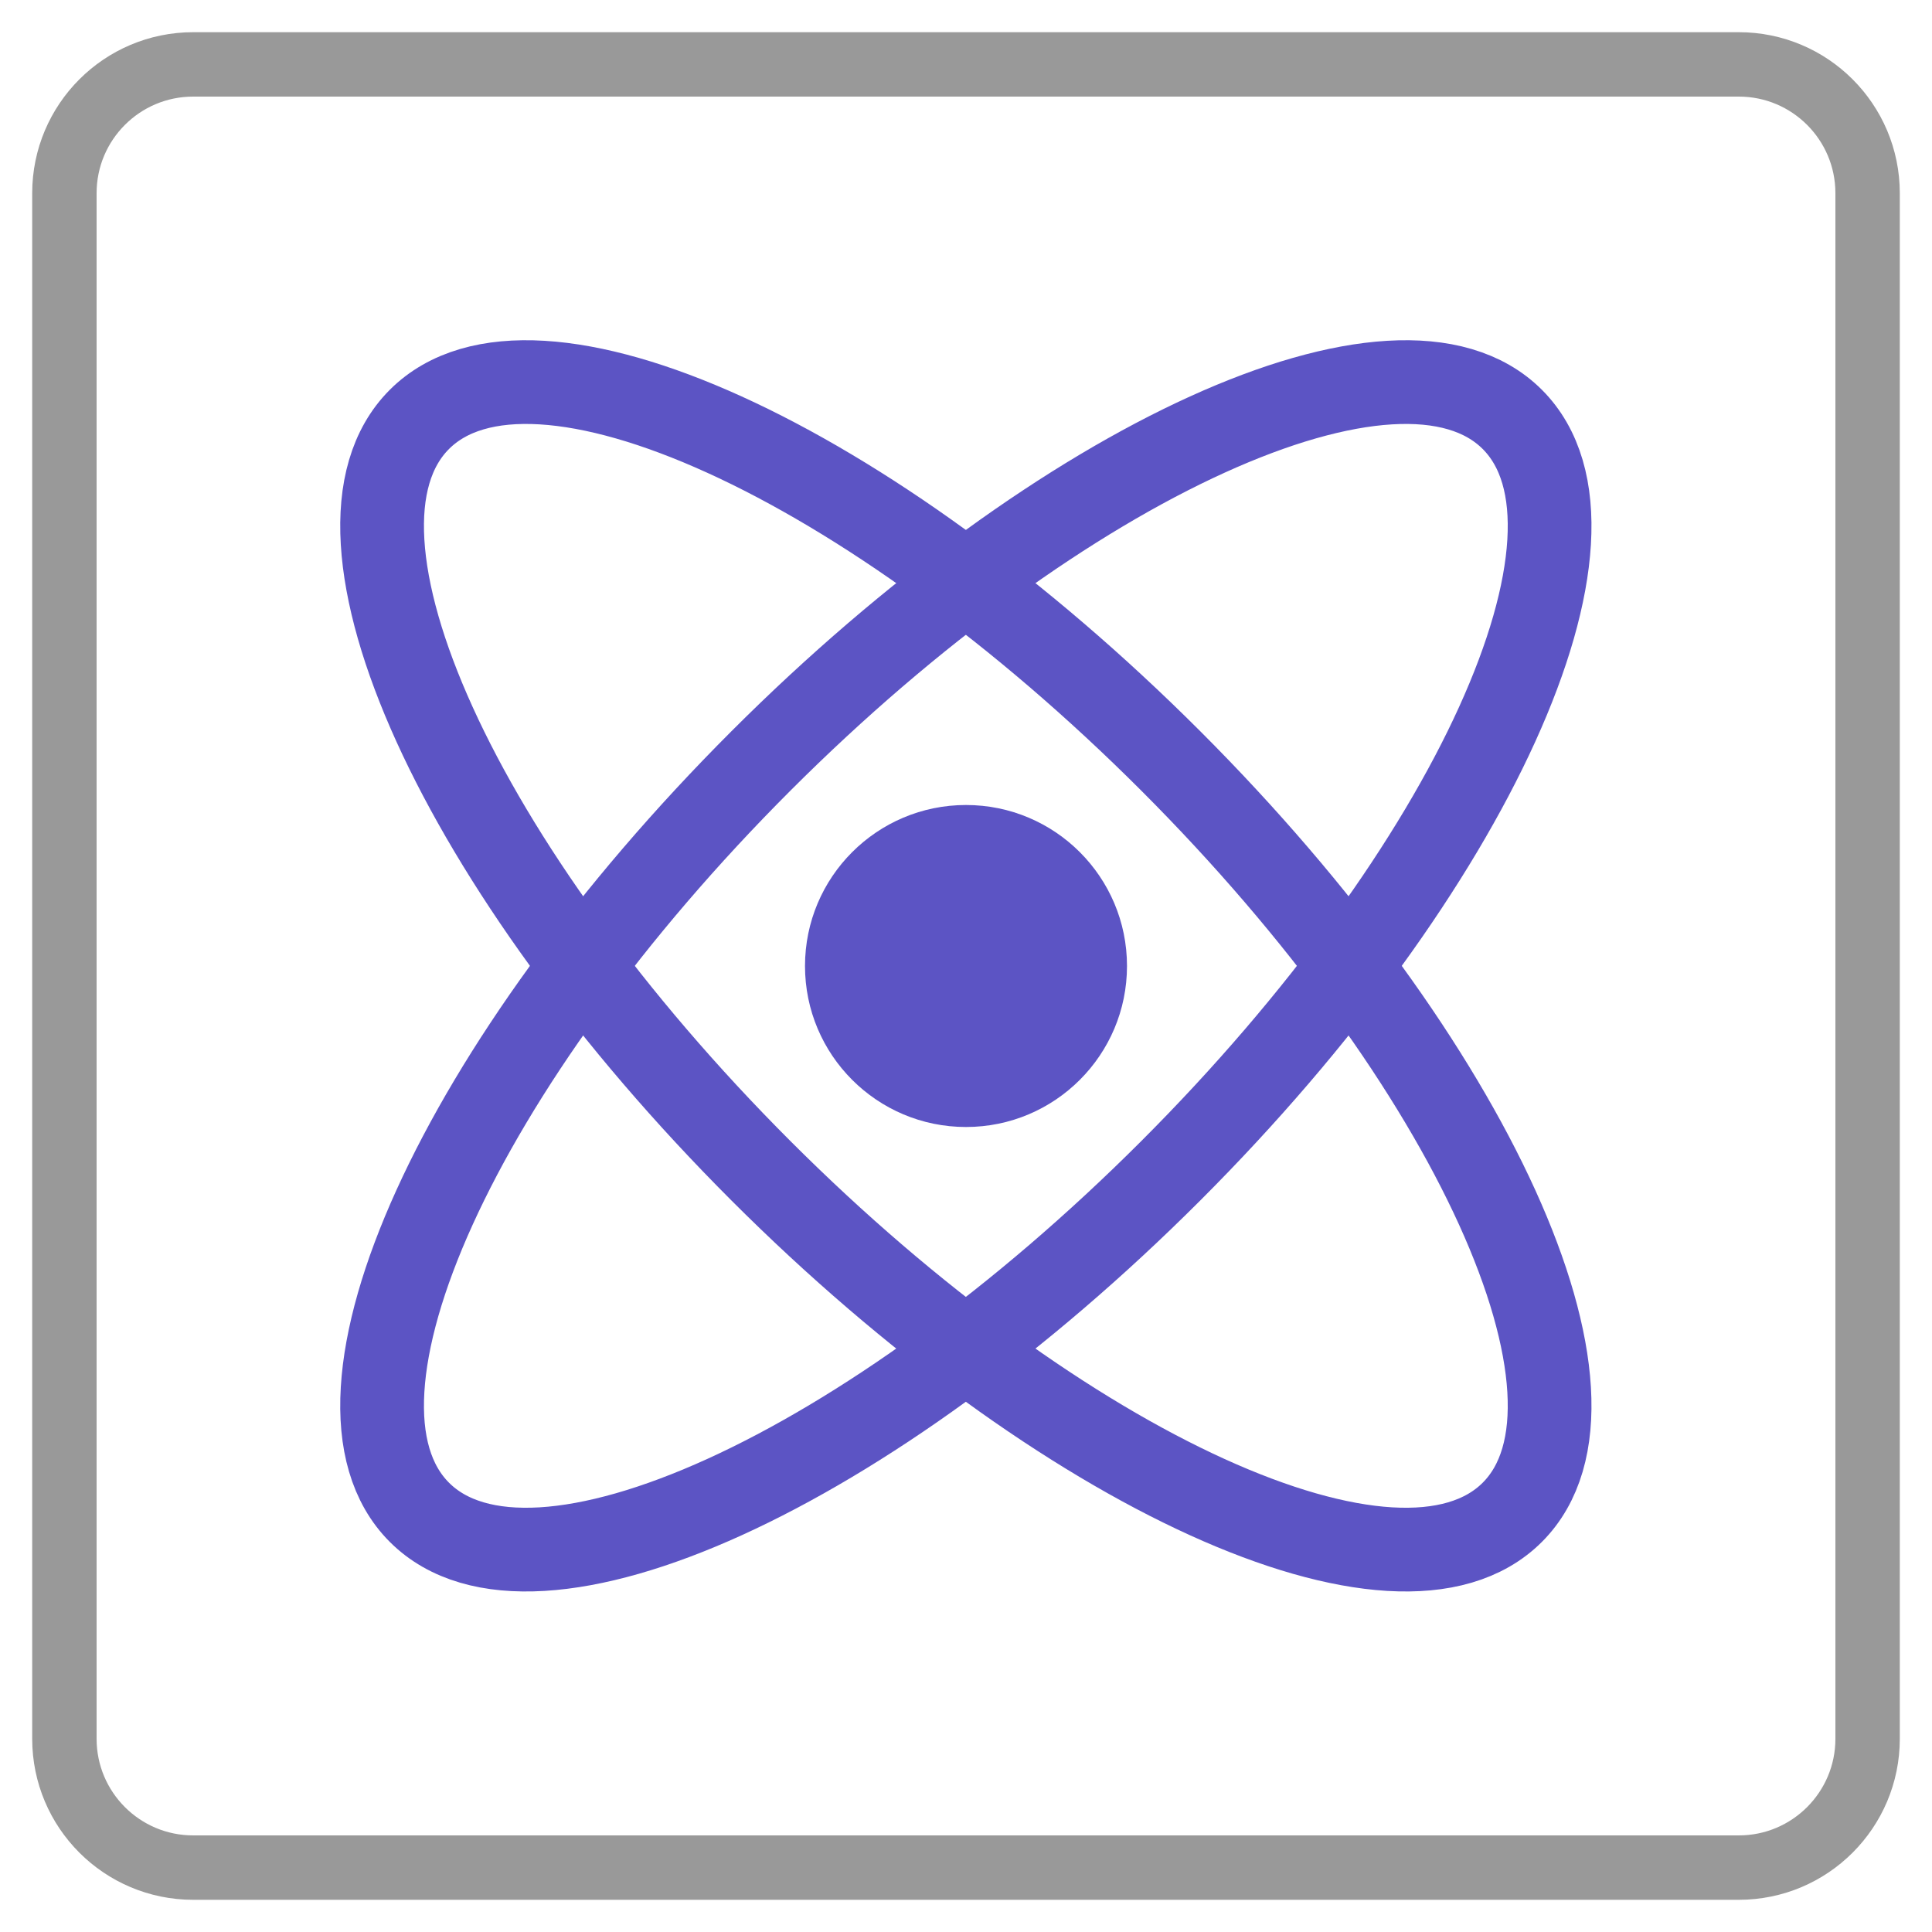
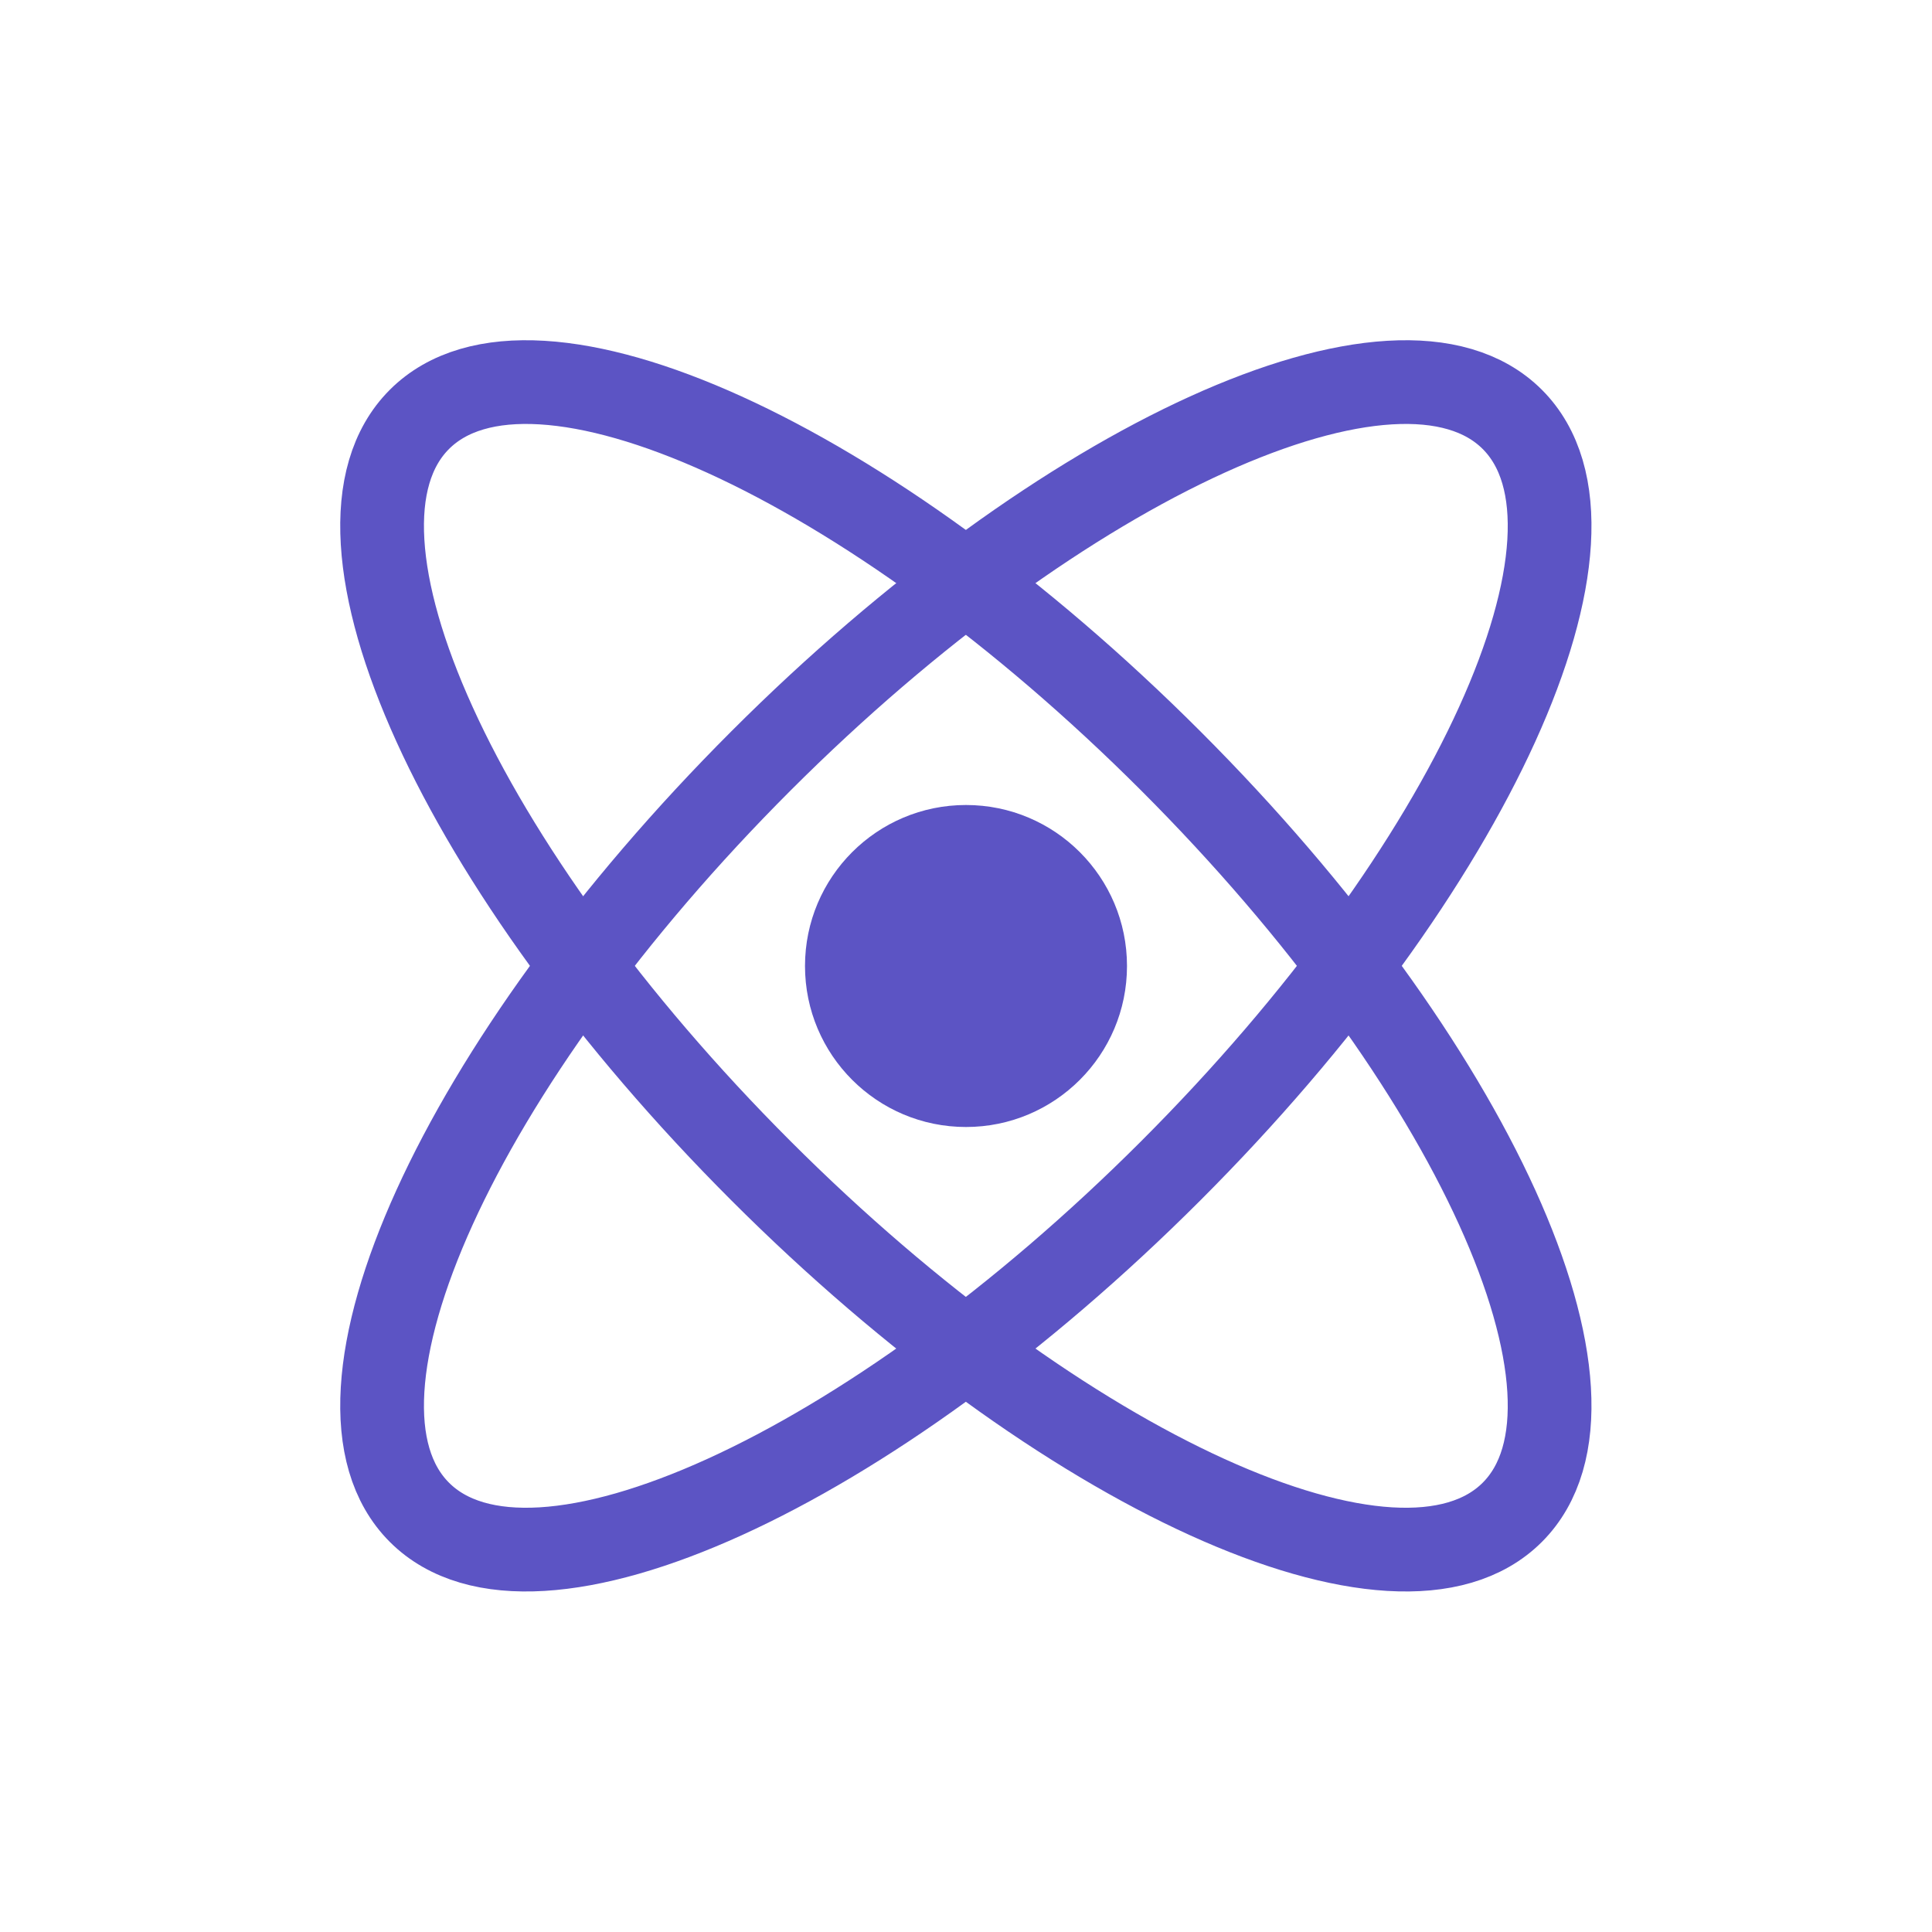
<svg xmlns="http://www.w3.org/2000/svg" viewBox="0 0 30 30">
-   <rect x="1" y="1" width="28" height="28" rx="2" fill="#0000" stroke="#999" stroke-width="1" />
  <ellipse cx="0" cy="0" rx="12" ry="4.5" fill="#0000" stroke-width="1.3" stroke="#5C54C4" transform="rotate(45),translate(21.21 0)" />
  <ellipse cx="0" cy="0" rx="12" ry="4.5" fill="#0000" stroke-width="1.3" stroke="#5C54C4" transform="rotate(-45),translate(0 21.21)" />
  <circle cx="15" cy="15" r="2.5" fill="#5C54C4" />
</svg>
